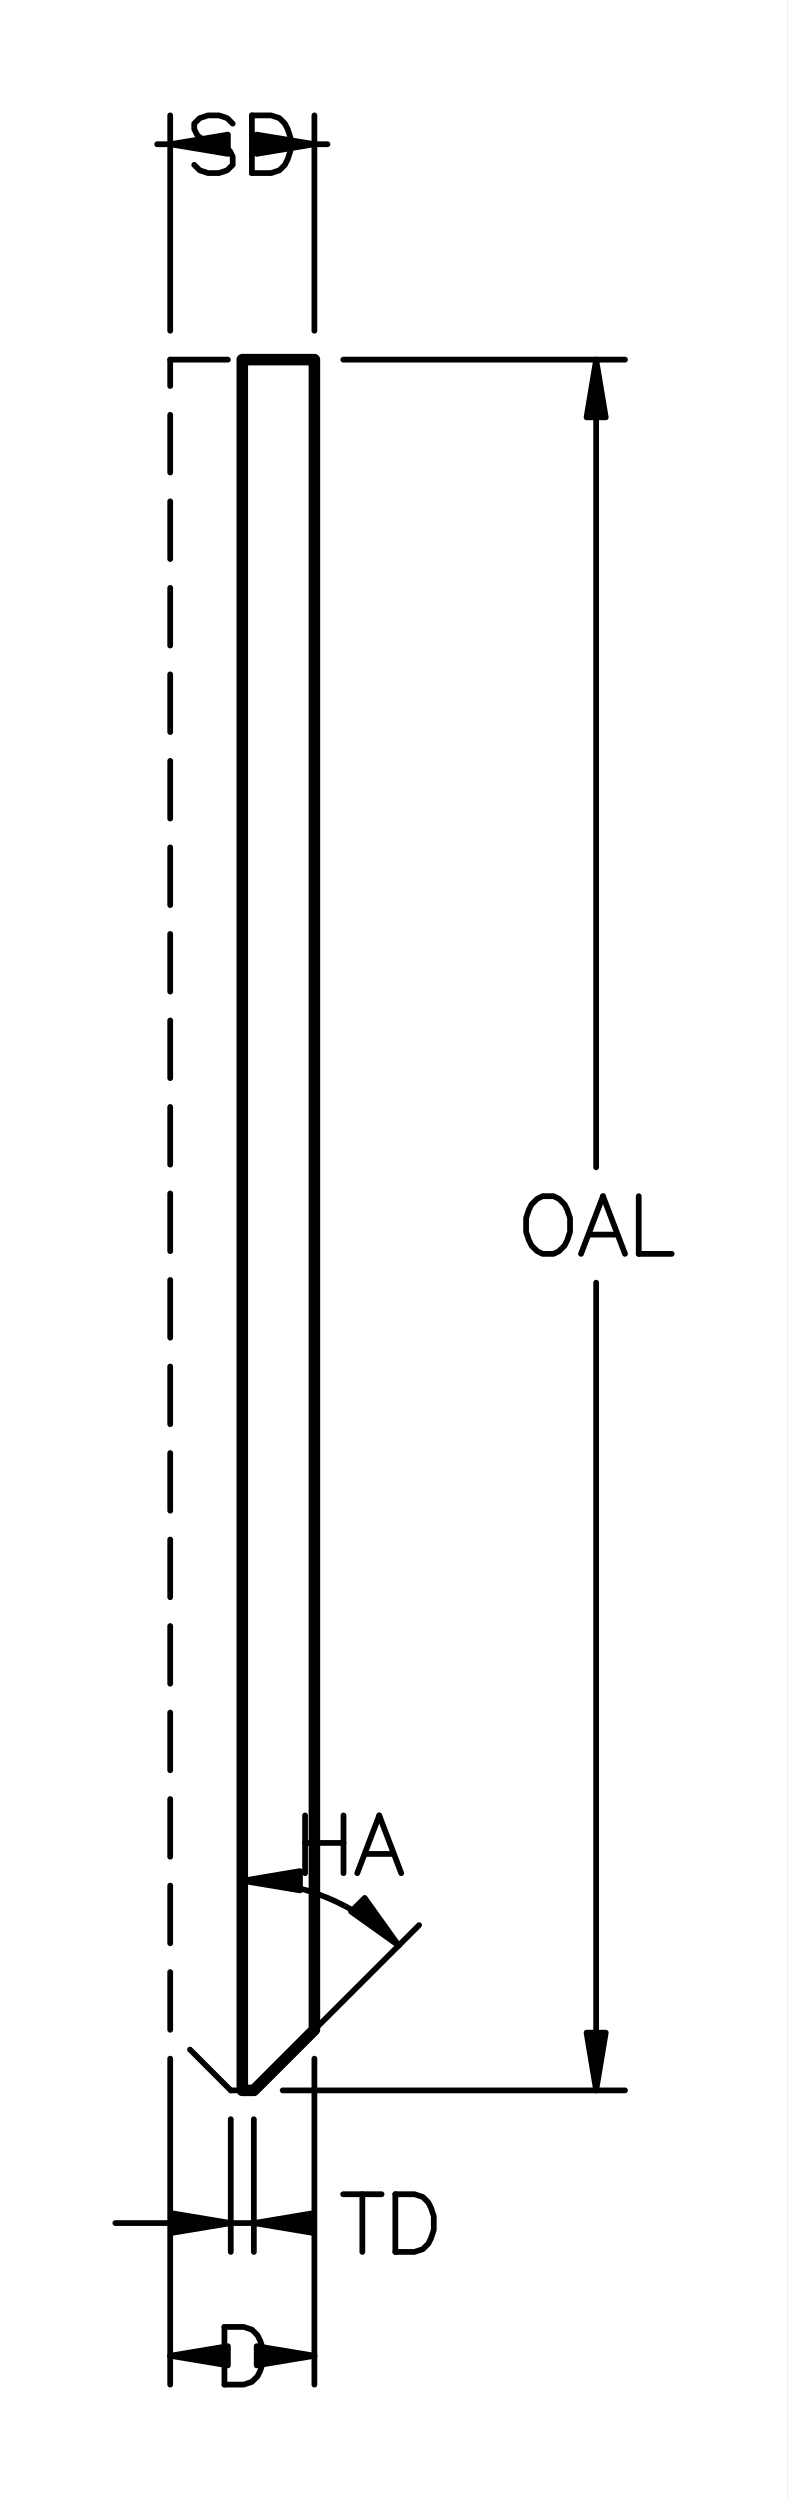
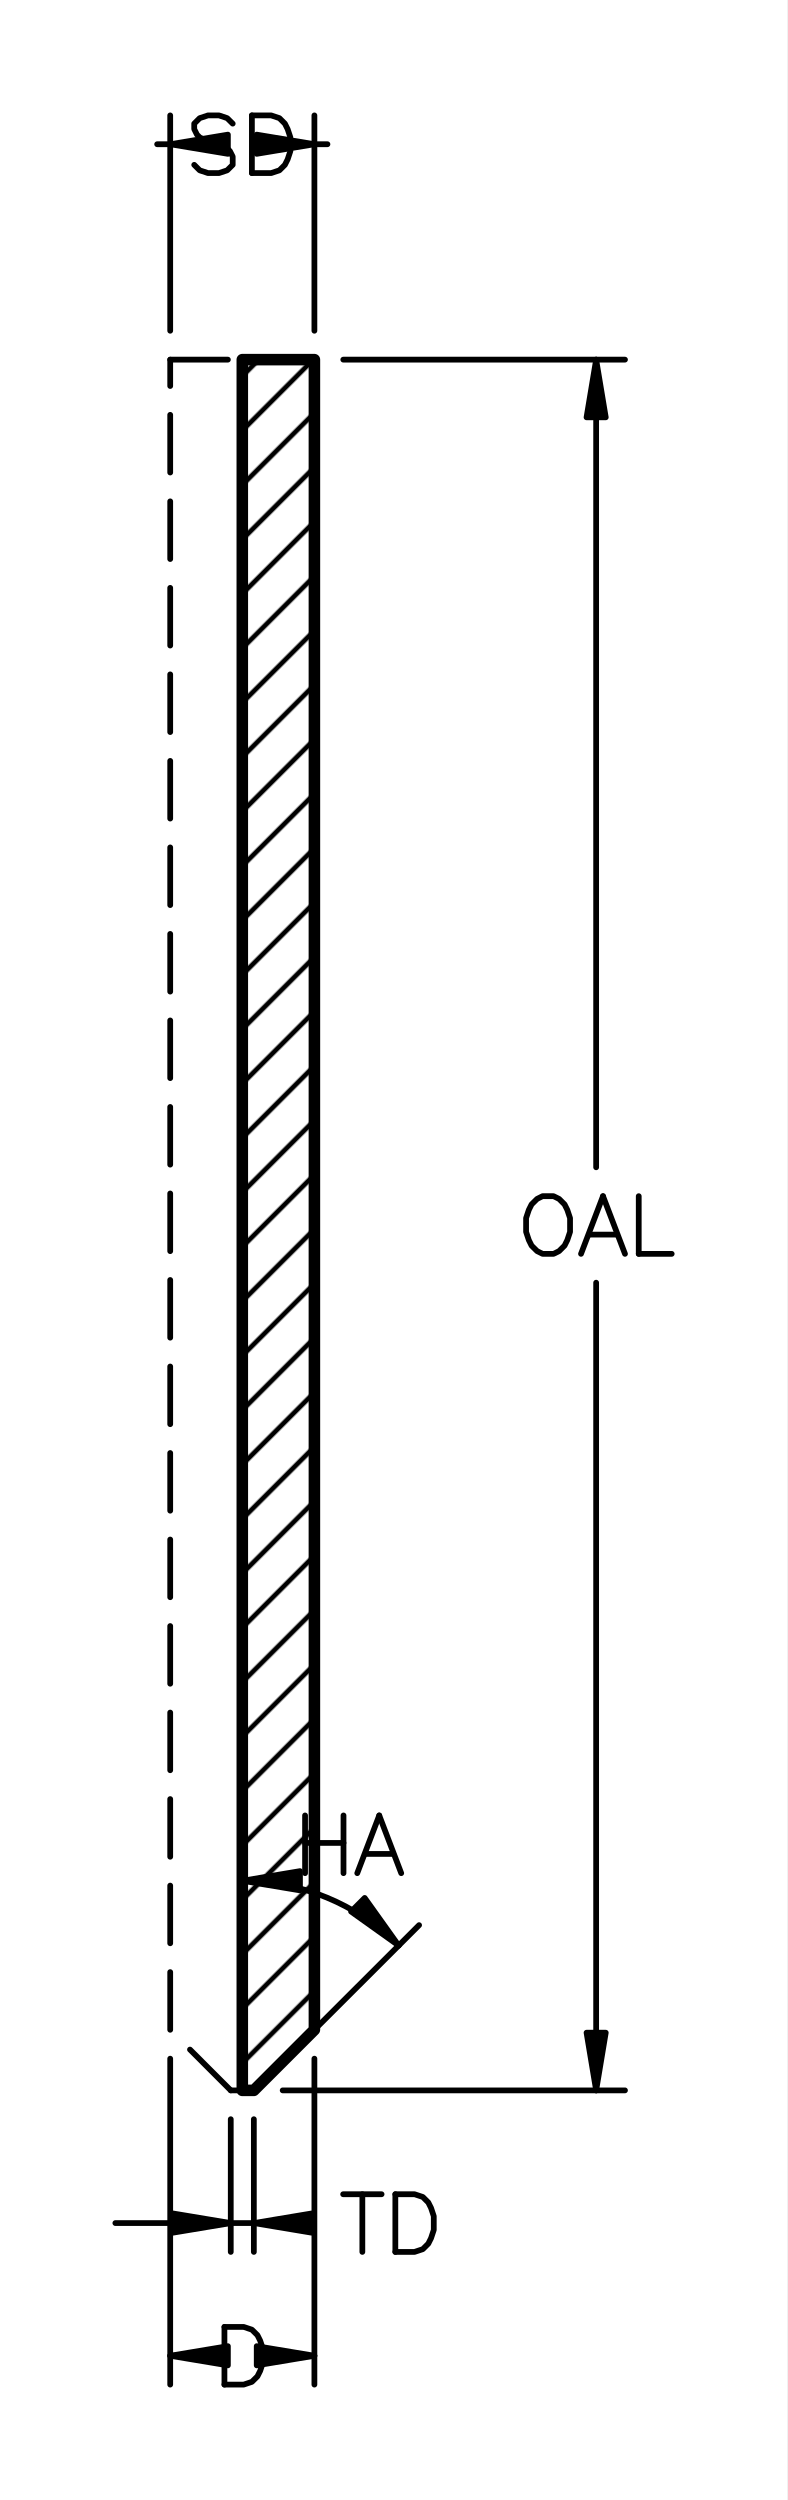
<svg xmlns="http://www.w3.org/2000/svg" width="40.929mm" height="130mm" viewBox="-5.478 -47.261 17.795 56.522">
  <rect x="-5.478" y="-47.261" width="17.795" height="56.522" class="paper" fill="white" />
+   <defs>
+     <pattern id="hatch1" patternUnits="userSpaceOnUse" width="0.87" height="0.87" patternTransform="rotate(-45)">
+       <line x1="0" y1="0.435" x2="0.87" y2="0.435" stroke="black" stroke-width="0.109" />
+     </pattern>
+   </defs>
+   <path d="M 0 0 L 0.261 0 L 1.63 -1.37 L 1.63 -39.13 L 0 -39.13 L 0 0" class="hatch" fill="url(#hatch1)" stroke="none" />
  <path d="M 0 0 L 0.261 0 L 1.63 -1.37 L 1.63 -39.13 L 0 -39.13 L 0 0" class="ink" fill="none" stroke="black" stroke-width="0.261" stroke-linecap="round" stroke-linejoin="round" />
  <path d="M 0 0 L -0.261 0" class="ink" fill="none" stroke="black" stroke-dasharray="1.304 0.652" stroke-width="0.13" stroke-linecap="round" stroke-linejoin="round" />
  <path d="M -0.261 0 L -1.63 -1.37" class="ink" fill="none" stroke="black" stroke-dasharray="1.304 0.652" stroke-width="0.13" stroke-linecap="round" stroke-linejoin="round" />
  <path d="M -1.63 -1.37 L -1.63 -39.13" class="ink" fill="none" stroke="black" stroke-dasharray="1.304 0.652" stroke-width="0.13" stroke-linecap="round" stroke-linejoin="round" />
  <path d="M -1.63 -39.13 L 0 -39.13" class="ink" fill="none" stroke="black" stroke-dasharray="1.304 0.652" stroke-width="0.13" stroke-linecap="round" stroke-linejoin="round" />
  <path d="M -0.261 0.652 L -0.261 3.652" class="ink" fill="none" stroke="black" stroke-width="0.13" stroke-linecap="round" stroke-linejoin="round" />
  <path d="M 0.261 0.652 L 0.261 3.652" class="ink" fill="none" stroke="black" stroke-width="0.13" stroke-linecap="round" stroke-linejoin="round" />
  <path d="M -2.87 3 L 1.565 3" class="ink" fill="none" stroke="black" stroke-width="0.13" stroke-linecap="round" stroke-linejoin="round" />
  <path d="M -0.261 3 L -1.565 3.217 L -1.565 2.783 L -0.261 3" class="ink solid" fill="black" stroke="black" stroke-width="0.13" stroke-linecap="round" stroke-linejoin="round" />
  <path d="M 0.261 3 L 1.565 2.783 L 1.565 3.217 L 0.261 3" class="ink solid" fill="black" stroke="black" stroke-width="0.13" stroke-linecap="round" stroke-linejoin="round" />
  <g>
    <rect x="0.975" y="1.044" width="4.658" height="3.913" fill="none" pointer-events="all" />
    <path d="M 2.714 2.348 L 2.714 3.652" class="ink" fill="none" stroke="black" stroke-width="0.13" stroke-linecap="round" stroke-linejoin="round" />
    <path d="M 2.28 2.348 L 3.149 2.348" class="ink" fill="none" stroke="black" stroke-width="0.13" stroke-linecap="round" stroke-linejoin="round" />
    <path d="M 3.46 2.348 L 3.46 3.652" class="ink" fill="none" stroke="black" stroke-width="0.13" stroke-linecap="round" stroke-linejoin="round" />
    <path d="M 3.46 2.348 L 3.894 2.348 L 4.081 2.41 L 4.205 2.534 L 4.267 2.658 L 4.329 2.845 L 4.329 3.155 L 4.267 3.342 L 4.205 3.466 L 4.081 3.59 L 3.894 3.652 L 3.46 3.652" class="ink" fill="none" stroke="black" stroke-width="0.13" stroke-linecap="round" stroke-linejoin="round" />
  </g>
  <path d="M -1.63 -0.717 L -1.63 6.652" class="ink" fill="none" stroke="black" stroke-width="0.13" stroke-linecap="round" stroke-linejoin="round" />
  <path d="M 1.63 -0.717 L 1.63 6.652" class="ink" fill="none" stroke="black" stroke-width="0.13" stroke-linecap="round" stroke-linejoin="round" />
  <path d="M -1.63 6 L -1.304 6" class="ink" fill="none" stroke="black" stroke-width="0.13" stroke-linecap="round" stroke-linejoin="round" />
  <path d="M 1.304 6 L 1.63 6" class="ink" fill="none" stroke="black" stroke-width="0.13" stroke-linecap="round" stroke-linejoin="round" />
  <path d="M -1.63 6 L -0.326 5.783 L -0.326 6.217 L -1.63 6" class="ink solid" fill="black" stroke="black" stroke-width="0.13" stroke-linecap="round" stroke-linejoin="round" />
  <path d="M 1.63 6 L 0.326 6.217 L 0.326 5.783 L 1.63 6" class="ink solid" fill="black" stroke="black" stroke-width="0.13" stroke-linecap="round" stroke-linejoin="round" />
  <g>
    <rect x="-1.708" y="4.043" width="3.478" height="3.913" fill="none" pointer-events="all" />
    <path d="M -0.404 5.348 L -0.404 6.652" class="ink" fill="none" stroke="black" stroke-width="0.13" stroke-linecap="round" stroke-linejoin="round" />
    <path d="M -0.404 5.348 L 0.031 5.348 L 0.217 5.41 L 0.342 5.534 L 0.404 5.658 L 0.466 5.845 L 0.466 6.155 L 0.404 6.342 L 0.342 6.466 L 0.217 6.59 L 0.031 6.652 L -0.404 6.652" class="ink" fill="none" stroke="black" stroke-width="0.13" stroke-linecap="round" stroke-linejoin="round" />
  </g>
  <path d="M 3.535 -3.275 A 5 5 0 0 0 0 -4.739" class="ink" fill="none" stroke="black" stroke-width="0.13" stroke-linecap="round" stroke-linejoin="round" />
  <path d="M 3.535 -3.275 L 2.459 -4.043 L 2.767 -4.351 L 3.535 -3.275" class="ink solid" fill="black" stroke="black" stroke-width="0.13" stroke-linecap="round" stroke-linejoin="round" />
  <path d="M 0 -4.739 L 1.304 -4.957 L 1.304 -4.522 L 0 -4.739" class="ink solid" fill="black" stroke="black" stroke-width="0.13" stroke-linecap="round" stroke-linejoin="round" />
  <g>
    <rect x="0.114" y="-7.52" width="4.783" height="3.913" fill="none" pointer-events="all" />
    <path d="M 1.419 -6.216 L 1.419 -4.911" class="ink" fill="none" stroke="black" stroke-width="0.13" stroke-linecap="round" stroke-linejoin="round" />
    <path d="M 2.288 -6.216 L 2.288 -4.911" class="ink" fill="none" stroke="black" stroke-width="0.13" stroke-linecap="round" stroke-linejoin="round" />
    <path d="M 1.419 -5.595 L 2.288 -5.595" class="ink" fill="none" stroke="black" stroke-width="0.13" stroke-linecap="round" stroke-linejoin="round" />
    <path d="M 3.096 -6.216 L 2.599 -4.911" class="ink" fill="none" stroke="black" stroke-width="0.13" stroke-linecap="round" stroke-linejoin="round" />
    <path d="M 3.096 -6.216 L 3.593 -4.911" class="ink" fill="none" stroke="black" stroke-width="0.13" stroke-linecap="round" stroke-linejoin="round" />
    <path d="M 2.785 -5.346 L 3.406 -5.346" class="ink" fill="none" stroke="black" stroke-width="0.13" stroke-linecap="round" stroke-linejoin="round" />
  </g>
  <path d="M 1.63 -1.37 L 3.997 -3.736" class="ink" fill="none" stroke="black" stroke-width="0.13" stroke-linecap="round" stroke-linejoin="round" />
  <path d="M -1.63 -39.783 L -1.63 -44.652" class="ink" fill="none" stroke="black" stroke-width="0.13" stroke-linecap="round" stroke-linejoin="round" />
  <path d="M 1.63 -39.783 L 1.63 -44.652" class="ink" fill="none" stroke="black" stroke-width="0.13" stroke-linecap="round" stroke-linejoin="round" />
  <path d="M -1.63 -44 L -1.925 -44" class="ink" fill="none" stroke="black" stroke-width="0.13" stroke-linecap="round" stroke-linejoin="round" />
  <path d="M 1.925 -44 L 1.63 -44" class="ink" fill="none" stroke="black" stroke-width="0.13" stroke-linecap="round" stroke-linejoin="round" />
  <path d="M -1.63 -44 L -0.326 -44.217 L -0.326 -43.783 L -1.63 -44" class="ink solid" fill="black" stroke="black" stroke-width="0.13" stroke-linecap="round" stroke-linejoin="round" />
  <path d="M 1.63 -44 L 0.326 -43.783 L 0.326 -44.217 L 1.63 -44" class="ink solid" fill="black" stroke="black" stroke-width="0.13" stroke-linecap="round" stroke-linejoin="round" />
  <g>
    <rect x="-2.391" y="-45.956" width="4.783" height="3.913" fill="none" pointer-events="all" />
    <path d="M -0.217 -44.466 L -0.342 -44.59 L -0.528 -44.652 L -0.776 -44.652 L -0.963 -44.59 L -1.087 -44.466 L -1.087 -44.342 L -1.025 -44.217 L -0.963 -44.155 L -0.839 -44.093 L -0.466 -43.969 L -0.342 -43.907 L -0.28 -43.845 L -0.217 -43.721 L -0.217 -43.534 L -0.342 -43.41 L -0.528 -43.348 L -0.776 -43.348 L -0.963 -43.41 L -1.087 -43.534" class="ink" fill="none" stroke="black" stroke-width="0.13" stroke-linecap="round" stroke-linejoin="round" />
    <path d="M 0.217 -44.652 L 0.217 -43.348" class="ink" fill="none" stroke="black" stroke-width="0.13" stroke-linecap="round" stroke-linejoin="round" />
    <path d="M 0.217 -44.652 L 0.652 -44.652 L 0.839 -44.59 L 0.963 -44.466 L 1.025 -44.342 L 1.087 -44.155 L 1.087 -43.845 L 1.025 -43.658 L 0.963 -43.534 L 0.839 -43.41 L 0.652 -43.348 L 0.217 -43.348" class="ink" fill="none" stroke="black" stroke-width="0.13" stroke-linecap="round" stroke-linejoin="round" />
  </g>
  <path d="M 0.913 0 L 8.652 0" class="ink" fill="none" stroke="black" stroke-width="0.13" stroke-linecap="round" stroke-linejoin="round" />
  <path d="M 2.283 -39.13 L 8.652 -39.13" class="ink" fill="none" stroke="black" stroke-width="0.13" stroke-linecap="round" stroke-linejoin="round" />
  <path d="M 8 0 L 8 -18.261" class="ink" fill="none" stroke="black" stroke-width="0.13" stroke-linecap="round" stroke-linejoin="round" />
  <path d="M 8 -20.87 L 8 -39.13" class="ink" fill="none" stroke="black" stroke-width="0.13" stroke-linecap="round" stroke-linejoin="round" />
  <path d="M 8 0 L 7.783 -1.304 L 8.217 -1.304 L 8 0" class="ink solid" fill="black" stroke="black" stroke-width="0.13" stroke-linecap="round" stroke-linejoin="round" />
  <path d="M 8 -39.13 L 8.217 -37.826 L 7.783 -37.826 L 8 -39.13" class="ink solid" fill="black" stroke="black" stroke-width="0.13" stroke-linecap="round" stroke-linejoin="round" />
  <g>
    <rect x="5.112" y="-21.522" width="5.901" height="3.913" fill="none" pointer-events="all" />
    <path d="M 6.789 -20.217 L 6.665 -20.155 L 6.54 -20.031 L 6.478 -19.907 L 6.416 -19.721 L 6.416 -19.41 L 6.478 -19.224 L 6.54 -19.099 L 6.665 -18.975 L 6.789 -18.913 L 7.037 -18.913 L 7.162 -18.975 L 7.286 -19.099 L 7.348 -19.224 L 7.41 -19.41 L 7.41 -19.721 L 7.348 -19.907 L 7.286 -20.031 L 7.162 -20.155 L 7.037 -20.217 L 6.789 -20.217" class="ink" fill="none" stroke="black" stroke-width="0.13" stroke-linecap="round" stroke-linejoin="round" />
    <path d="M 8.155 -20.217 L 7.658 -18.913" class="ink" fill="none" stroke="black" stroke-width="0.13" stroke-linecap="round" stroke-linejoin="round" />
    <path d="M 8.155 -20.217 L 8.652 -18.913" class="ink" fill="none" stroke="black" stroke-width="0.13" stroke-linecap="round" stroke-linejoin="round" />
    <path d="M 7.845 -19.348 L 8.466 -19.348" class="ink" fill="none" stroke="black" stroke-width="0.13" stroke-linecap="round" stroke-linejoin="round" />
    <path d="M 8.963 -20.217 L 8.963 -18.913" class="ink" fill="none" stroke="black" stroke-width="0.13" stroke-linecap="round" stroke-linejoin="round" />
    <path d="M 8.963 -18.913 L 9.708 -18.913" class="ink" fill="none" stroke="black" stroke-width="0.13" stroke-linecap="round" stroke-linejoin="round" />
  </g>
</svg>
